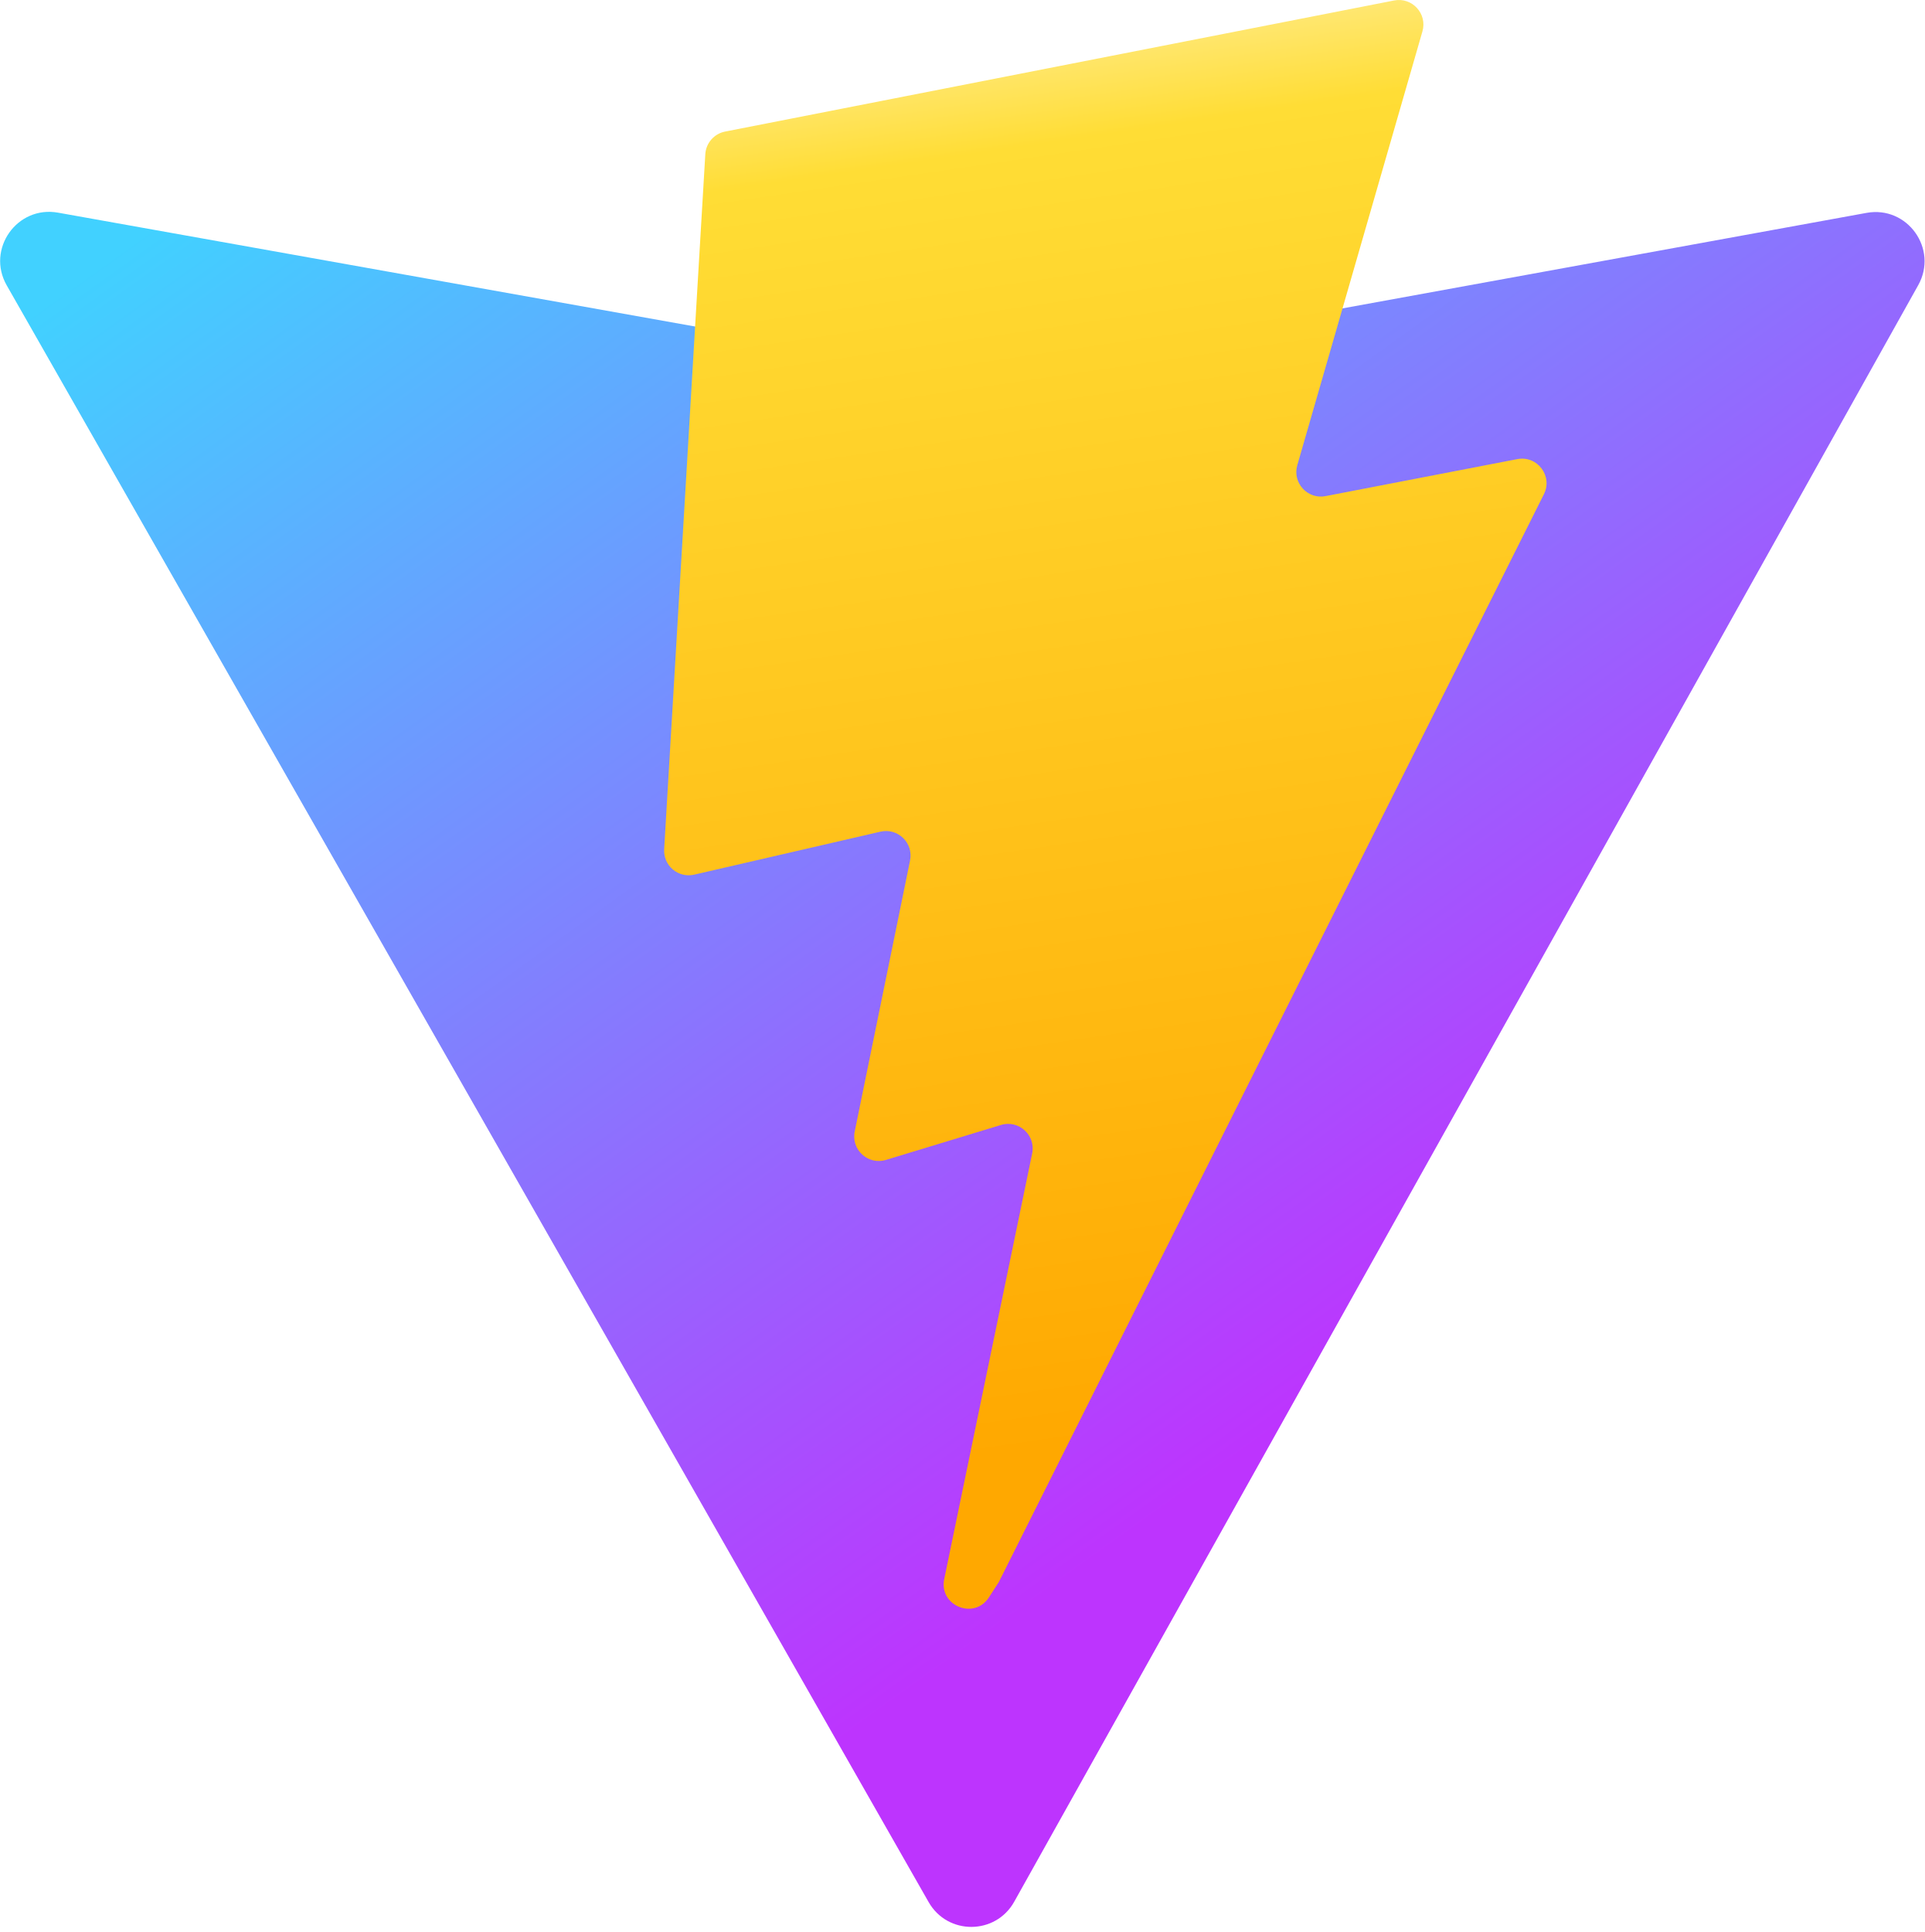
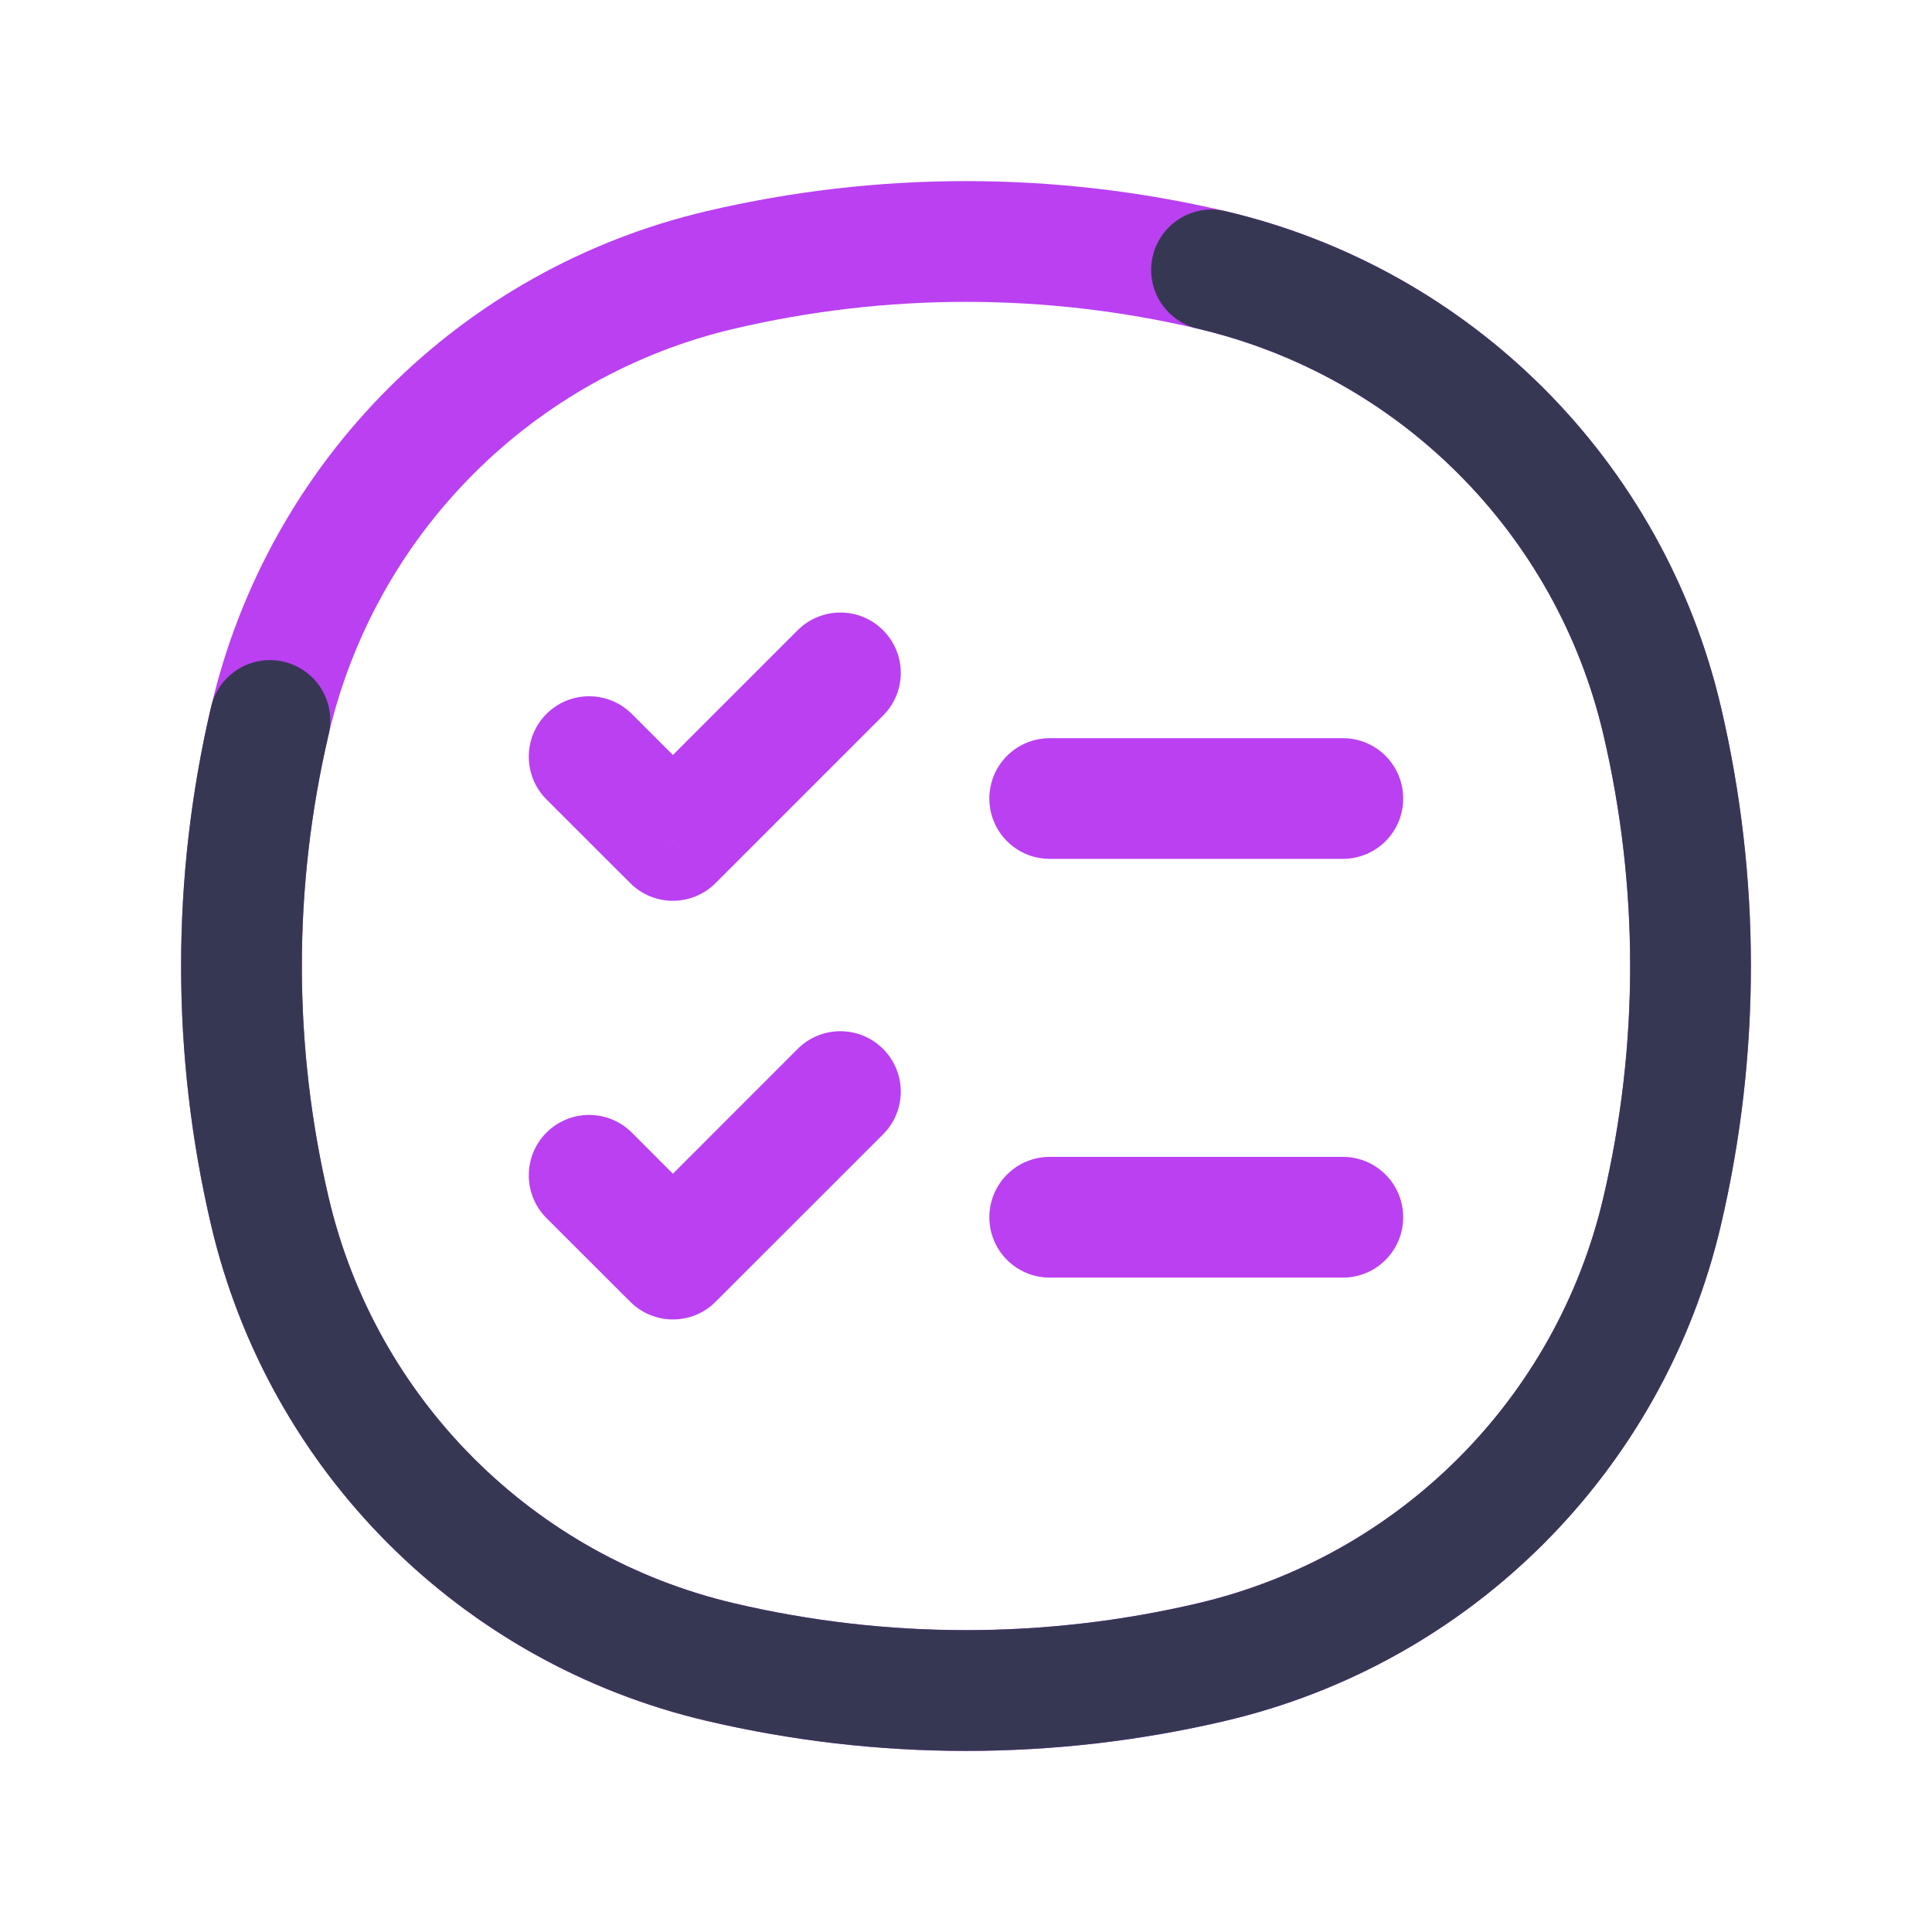
- <svg xmlns="http://www.w3.org/2000/svg" aria-hidden="true" role="img" class="iconify iconify--logos" width="31.88" height="32" preserveAspectRatio="xMidYMid meet" viewBox="0 0 256 257">
-   <defs>
-     <linearGradient id="IconifyId1813088fe1fbc01fb466" x1="-.828%" x2="57.636%" y1="7.652%" y2="78.411%">
-       <stop offset="0%" stop-color="#41D1FF" />
-       <stop offset="100%" stop-color="#BD34FE" />
-     </linearGradient>
-     <linearGradient id="IconifyId1813088fe1fbc01fb467" x1="43.376%" x2="50.316%" y1="2.242%" y2="89.03%">
-       <stop offset="0%" stop-color="#FFEA83" />
-       <stop offset="8.333%" stop-color="#FFDD35" />
-       <stop offset="100%" stop-color="#FFA800" />
-     </linearGradient>
-   </defs>
-   <path fill="url(#IconifyId1813088fe1fbc01fb466)" d="M255.153 37.938L134.897 252.976c-2.483 4.44-8.862 4.466-11.382.048L.875 37.958c-2.746-4.814 1.371-10.646 6.827-9.67l120.385 21.517a6.537 6.537 0 0 0 2.322-.004l117.867-21.483c5.438-.991 9.574 4.796 6.877 9.62Z" />
-   <path fill="url(#IconifyId1813088fe1fbc01fb467)" d="M185.432.063L96.44 17.501a3.268 3.268 0 0 0-2.634 3.014l-5.474 92.456a3.268 3.268 0 0 0 3.997 3.378l24.777-5.718c2.318-.535 4.413 1.507 3.936 3.838l-7.361 36.047c-.495 2.426 1.782 4.5 4.151 3.78l15.304-4.649c2.372-.72 4.652 1.36 4.15 3.788l-11.698 56.621c-.732 3.542 3.979 5.473 5.943 2.437l1.313-2.028l72.516-144.72c1.215-2.423-.88-5.186-3.54-4.672l-25.505 4.922c-2.396.462-4.435-1.77-3.759-4.114l16.646-57.705c.677-2.35-1.37-4.583-3.769-4.113Z" />
+ <svg xmlns="http://www.w3.org/2000/svg" width="800px" height="800px" viewBox="0 0 24 24" fill="none">
+   <g id="SVGRepo_bgCarrier" stroke-width="0" />
+   <g id="SVGRepo_tracerCarrier" stroke-linecap="round" stroke-linejoin="round" />
+   <g id="SVGRepo_iconCarrier">
+     <path d="M3.353 8.95C4.004 6.173 6.173 4.004 8.95 3.353C10.956 2.882 13.044 2.882 15.05 3.353C17.827 4.004 19.996 6.173 20.647 8.95C21.118 10.956 21.118 13.044 20.647 15.05C19.996 17.827 17.827 19.996 15.05 20.647C13.044 21.118 10.956 21.118 8.95 20.647C6.173 19.996 4.004 17.827 3.353 15.05C2.882 13.044 2.882 10.956 3.353 8.95Z" stroke="#ba40f2" stroke-width="1.5" />
+     <path d="M3.353 8.95C2.882 10.956 2.882 13.044 3.353 15.05C4.004 17.827 6.173 19.996 8.95 20.647C10.956 21.118 13.044 21.118 15.05 20.647C17.827 19.996 19.996 17.827 20.647 15.05C21.118 13.044 21.118 10.956 20.647 8.95C19.996 6.173 17.827 4.004 15.05 3.353" stroke="#363853" stroke-width="1.5" stroke-linecap="round" />
+     <path d="M7.849 8.869C7.556 8.576 7.081 8.576 6.788 8.869C6.496 9.162 6.496 9.637 6.788 9.93L7.849 8.869ZM8.359 10.44L7.829 10.97C7.969 11.111 8.16 11.19 8.359 11.19C8.558 11.19 8.749 11.111 8.889 10.97L8.359 10.44ZM10.97 8.889C11.263 8.597 11.263 8.122 10.97 7.829C10.677 7.536 10.202 7.536 9.909 7.829L10.97 8.889ZM13.04 9.17C12.626 9.17 12.29 9.505 12.29 9.92C12.29 10.334 12.626 10.669 13.04 10.669V9.17ZM16.681 10.669C17.096 10.669 17.431 10.334 17.431 9.92C17.431 9.505 17.096 9.17 16.681 9.17V10.669ZM7.849 14.07C7.556 13.777 7.081 13.777 6.788 14.07C6.496 14.363 6.496 14.838 6.788 15.131L7.849 14.07ZM8.359 15.641L7.829 16.171C8.122 16.464 8.597 16.464 8.889 16.171L8.359 15.641ZM10.97 14.091C11.263 13.798 11.263 13.323 10.97 13.03C10.677 12.737 10.202 12.737 9.909 13.03L10.97 14.091ZM13.04 14.371C12.626 14.371 12.29 14.707 12.29 15.121C12.29 15.535 12.626 15.871 13.04 15.871V14.371ZM16.681 15.871C17.096 15.871 17.431 15.535 17.431 15.121C17.431 14.707 17.096 14.371 16.681 14.371V15.871ZM6.788 9.93L7.829 10.97L8.889 9.909L7.849 8.869L6.788 9.93ZM8.889 10.97L10.97 8.889L9.909 7.829L7.829 9.909L8.889 10.97ZM13.04 10.669H16.681V9.17H13.04V10.669ZM6.788 15.131L7.829 16.171L8.889 15.111L7.849 14.07L6.788 15.131ZM8.889 16.171L10.97 14.091L9.909 13.03L7.829 15.111L8.889 16.171ZM13.04 15.871H16.681V14.371H13.04V15.871Z" fill="#ba40f2" />
+   </g>
</svg>
